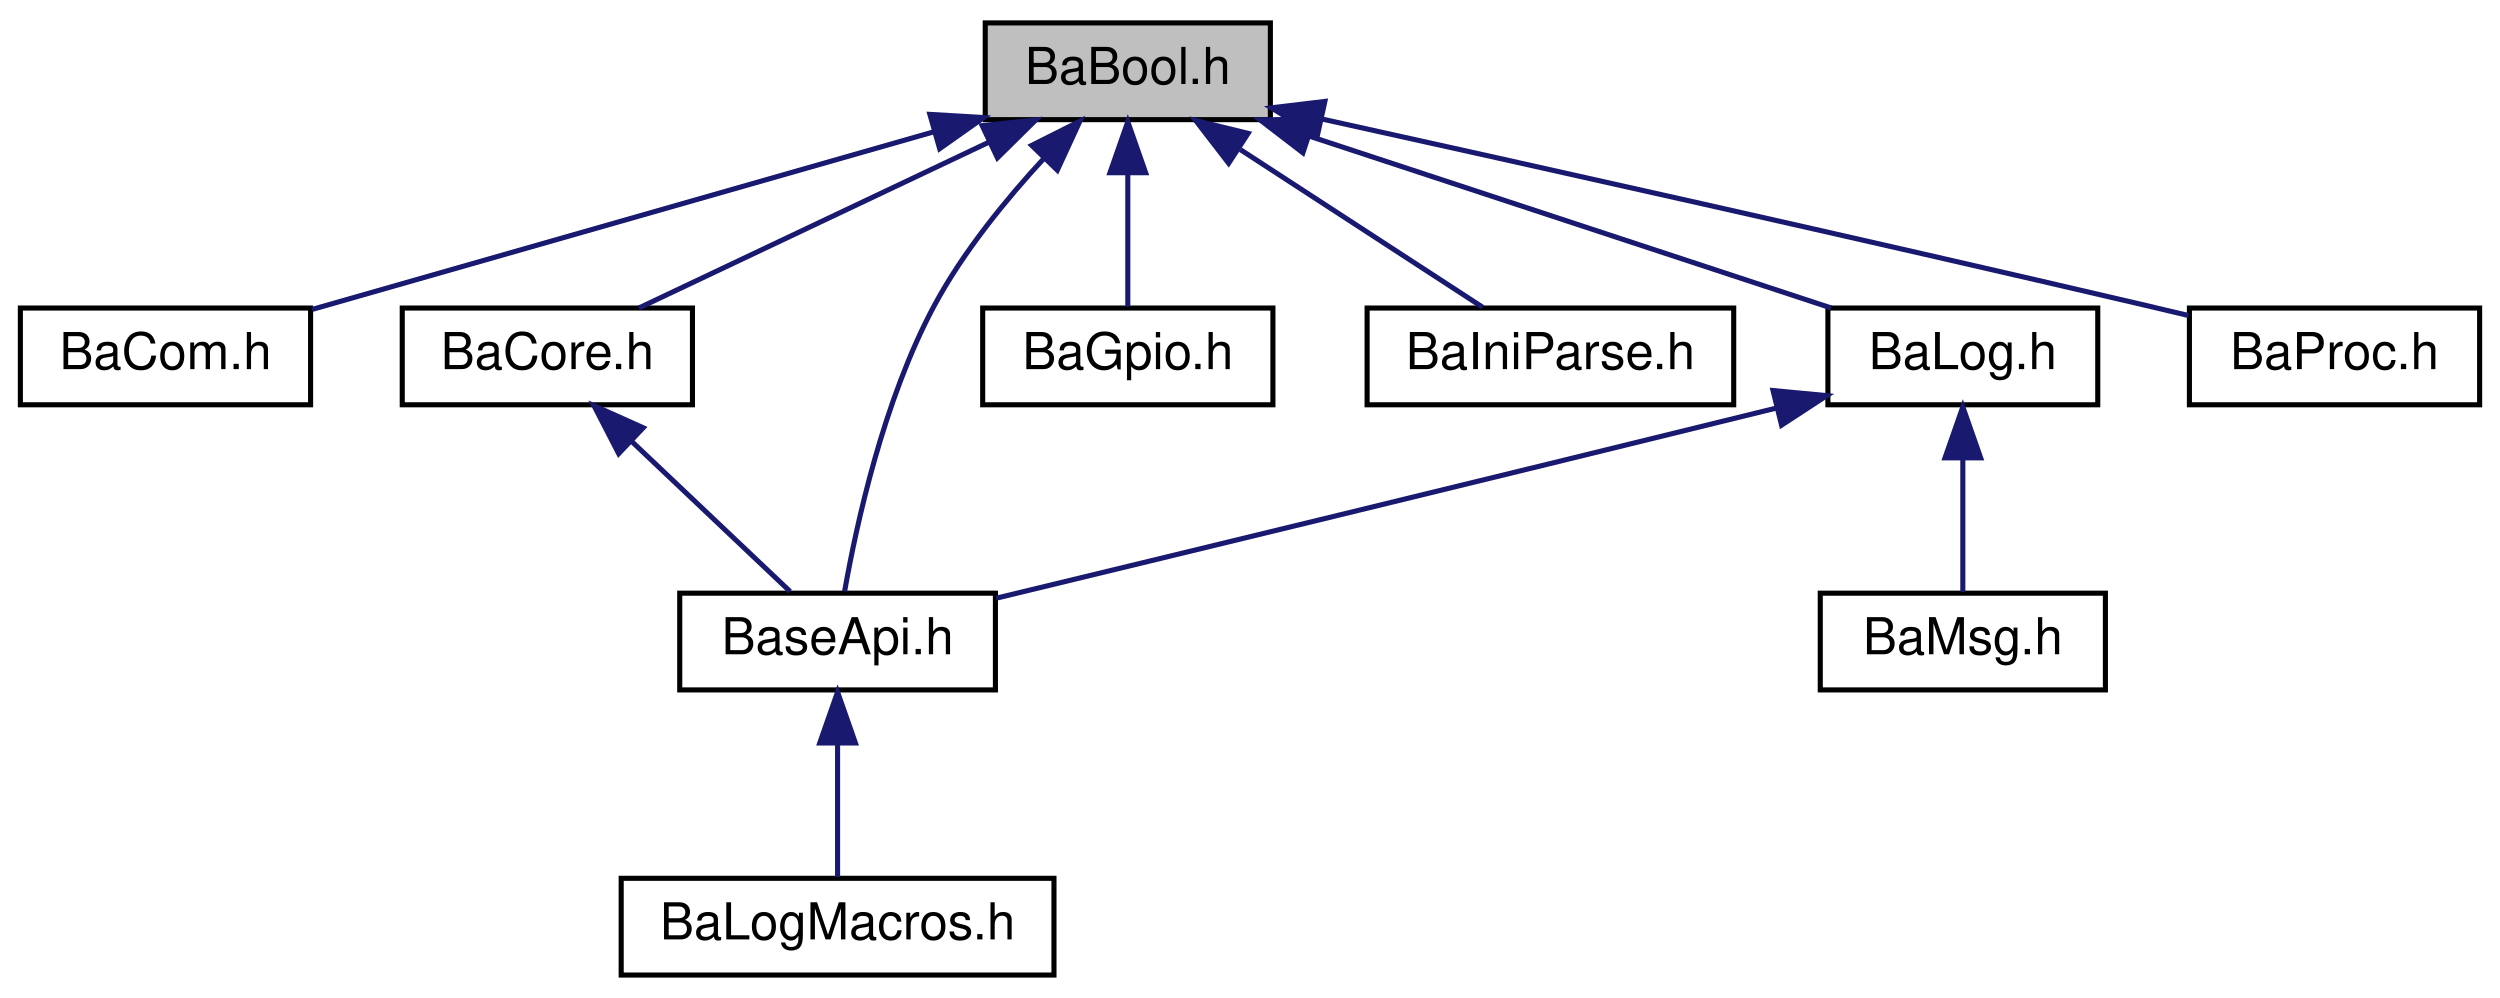
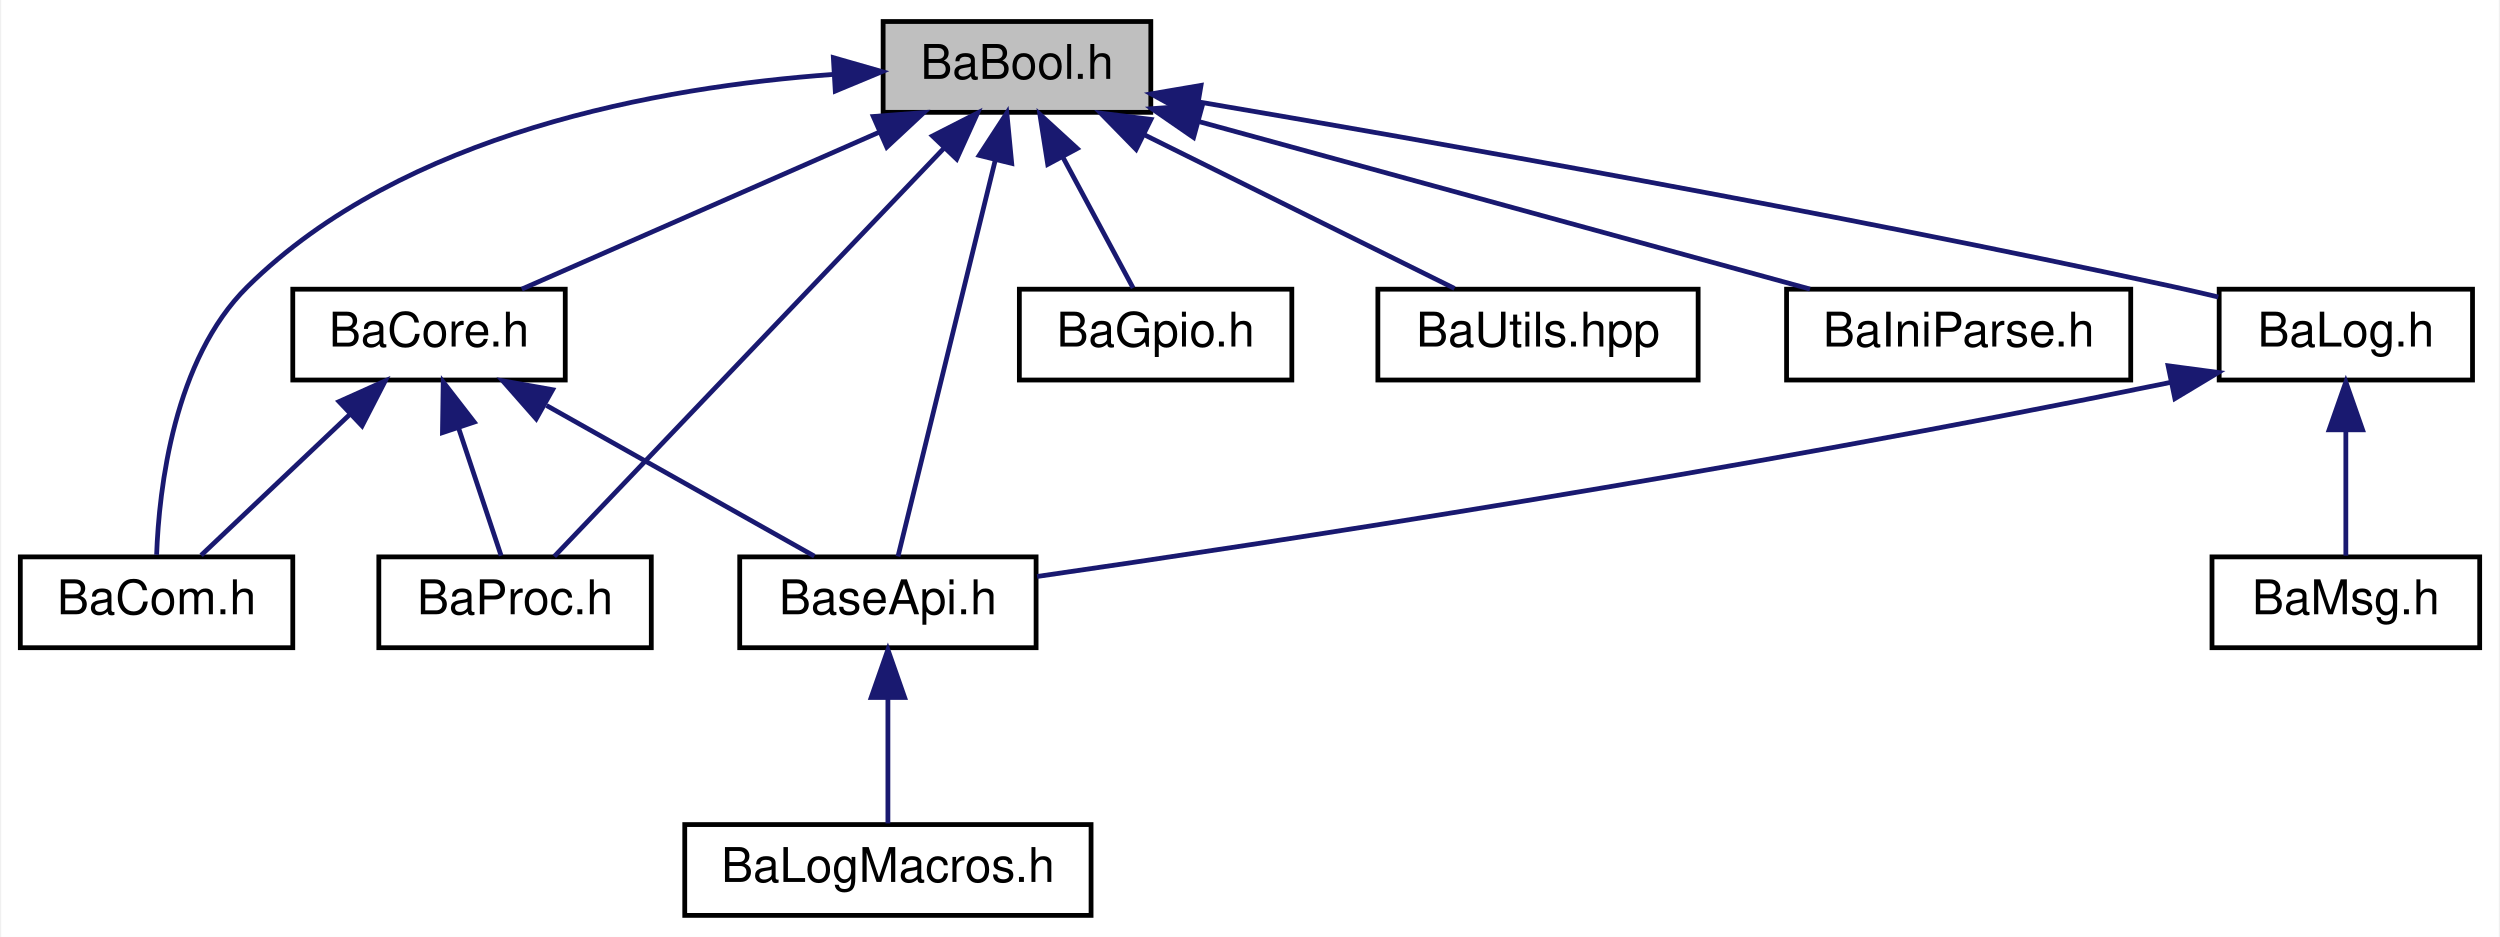
- <svg xmlns="http://www.w3.org/2000/svg" xmlns:xlink="http://www.w3.org/1999/xlink" width="491pt" height="196pt" viewBox="0.00 0.00 491.00 196.00">
+ <svg xmlns="http://www.w3.org/2000/svg" xmlns:xlink="http://www.w3.org/1999/xlink" width="523pt" height="196pt" viewBox="0.00 0.00 522.50 196.00">
  <g id="graph0" class="graph" transform="scale(1 1) rotate(0) translate(4 192)">
-     <polygon fill="white" stroke="none" points="-4,4 -4,-192 487,-192 487,4 -4,4" />
+     <polygon fill="white" stroke="none" points="-4,4 -4,-192 518.5,-192 518.5,4 -4,4" />
    <g id="node1" class="node">
-       <polygon fill="#bfbfbf" stroke="black" points="189.5,-168.5 189.5,-187.5 245.5,-187.5 245.5,-168.5 189.5,-168.5" />
-       <text text-anchor="middle" x="217.5" y="-175.5" font-family="Helvetica,sans-Serif" font-size="10.00">BaBool.h</text>
+       <polygon fill="#bfbfbf" stroke="black" points="180.5,-168.5 180.5,-187.5 236.5,-187.5 236.5,-168.5 180.5,-168.5" />
+       <text text-anchor="middle" x="208.5" y="-175.5" font-family="Helvetica,sans-Serif" font-size="10.00">BaBool.h</text>
    </g>
    <g id="node2" class="node">
      <g id="a_node2">
        <a xlink:href="BaCom_8h.html" target="_top" xlink:title="Communications API. ">
-           <polygon fill="white" stroke="black" points="0,-112.5 0,-131.5 57,-131.5 57,-112.5 0,-112.5" />
-           <text text-anchor="middle" x="28.5" y="-119.5" font-family="Helvetica,sans-Serif" font-size="10.00">BaCom.h</text>
+           <polygon fill="white" stroke="black" points="0,-56.5 0,-75.5 57,-75.5 57,-56.5 0,-56.5" />
+           <text text-anchor="middle" x="28.5" y="-63.5" font-family="Helvetica,sans-Serif" font-size="10.00">BaCom.h</text>
        </a>
      </g>
    </g>
    <g id="edge1" class="edge">
-       <path fill="none" stroke="midnightblue" d="M179.521,-166.149C143.443,-155.841 89.988,-140.568 57.299,-131.228" />
-       <polygon fill="midnightblue" stroke="midnightblue" points="178.628,-169.534 189.205,-168.916 180.551,-162.803 178.628,-169.534" />
+       <path fill="none" stroke="midnightblue" d="M170.061,-176.432C133.74,-173.809 80.098,-164.215 47.5,-132 32.113,-116.794 29.029,-89.868 28.512,-75.924" />
+       <polygon fill="midnightblue" stroke="midnightblue" points="170.089,-179.939 180.274,-177.019 170.492,-172.95 170.089,-179.939" />
    </g>
    <g id="node3" class="node">
      <g id="a_node3">
        <a xlink:href="BaCore_8h.html" target="_top" xlink:title="OS level API. ">
-           <polygon fill="white" stroke="black" points="75,-112.5 75,-131.5 132,-131.5 132,-112.5 75,-112.5" />
-           <text text-anchor="middle" x="103.5" y="-119.5" font-family="Helvetica,sans-Serif" font-size="10.00">BaCore.h</text>
+           <polygon fill="white" stroke="black" points="57,-112.5 57,-131.5 114,-131.5 114,-112.5 57,-112.5" />
+           <text text-anchor="middle" x="85.5" y="-119.5" font-family="Helvetica,sans-Serif" font-size="10.00">BaCore.h</text>
        </a>
      </g>
    </g>
    <g id="edge2" class="edge">
-       <path fill="none" stroke="midnightblue" d="M190.258,-164.096C168.96,-154.007 139.958,-140.27 121.479,-131.516" />
-       <polygon fill="midnightblue" stroke="midnightblue" points="188.901,-167.326 199.436,-168.444 191.897,-161 188.901,-167.326" />
+       <path fill="none" stroke="midnightblue" d="M179.727,-164.368C156.693,-154.255 125.016,-140.349 104.899,-131.516" />
+       <polygon fill="midnightblue" stroke="midnightblue" points="178.447,-167.628 189.01,-168.444 181.261,-161.219 178.447,-167.628" />
    </g>
    <g id="node4" class="node">
      <g id="a_node4">
        <a xlink:href="BaseApi_8h.html" target="_top" xlink:title="Includes the following: ">
-           <polygon fill="white" stroke="black" points="129.5,-56.5 129.5,-75.5 191.5,-75.5 191.5,-56.5 129.5,-56.5" />
-           <text text-anchor="middle" x="160.5" y="-63.5" font-family="Helvetica,sans-Serif" font-size="10.00">BaseApi.h</text>
+           <polygon fill="white" stroke="black" points="150.5,-56.5 150.5,-75.5 212.5,-75.5 212.5,-56.5 150.5,-56.5" />
+           <text text-anchor="middle" x="181.5" y="-63.5" font-family="Helvetica,sans-Serif" font-size="10.00">BaseApi.h</text>
+         </a>
+       </g>
+     </g>
+     <g id="edge13" class="edge">
+       <path fill="none" stroke="midnightblue" d="M203.922,-158.348C198.008,-134.254 187.957,-93.308 183.609,-75.591" />
+       <polygon fill="midnightblue" stroke="midnightblue" points="200.598,-159.491 206.381,-168.368 207.397,-157.822 200.598,-159.491" />
+     </g>
+     <g id="node6" class="node">
+       <g id="a_node6">
+         <a xlink:href="BaProc_8h.html" target="_top" xlink:title="Process functions. ">
+           <polygon fill="white" stroke="black" points="75,-56.5 75,-75.5 132,-75.5 132,-56.5 75,-56.5" />
+           <text text-anchor="middle" x="103.5" y="-63.5" font-family="Helvetica,sans-Serif" font-size="10.00">BaProc.h</text>
+         </a>
+       </g>
+     </g>
+     <g id="edge14" class="edge">
+       <path fill="none" stroke="midnightblue" d="M193.129,-160.897C170.555,-137.249 129.224,-93.949 111.701,-75.591" />
+       <polygon fill="midnightblue" stroke="midnightblue" points="190.824,-163.552 200.261,-168.368 195.888,-158.718 190.824,-163.552" />
+     </g>
+     <g id="node7" class="node">
+       <g id="a_node7">
+         <a xlink:href="BaGpio_8h.html" target="_top" xlink:title="GPIOs APIs. ">
+           <polygon fill="white" stroke="black" points="209,-112.5 209,-131.5 266,-131.5 266,-112.5 209,-112.5" />
+           <text text-anchor="middle" x="237.5" y="-119.5" font-family="Helvetica,sans-Serif" font-size="10.00">BaGpio.h</text>
+         </a>
+       </g>
+     </g>
+     <g id="edge7" class="edge">
+       <path fill="none" stroke="midnightblue" d="M218.176,-158.983C223.098,-149.817 228.858,-139.092 232.8,-131.751" />
+       <polygon fill="midnightblue" stroke="midnightblue" points="214.937,-157.617 213.289,-168.083 221.104,-160.929 214.937,-157.617" />
+     </g>
+     <g id="node8" class="node">
+       <g id="a_node8">
+         <a xlink:href="BaUtils_8hpp.html" target="_top" xlink:title="General useful functions . ">
+           <polygon fill="white" stroke="black" points="284,-112.5 284,-131.5 351,-131.5 351,-112.5 284,-112.5" />
+           <text text-anchor="middle" x="317.5" y="-119.5" font-family="Helvetica,sans-Serif" font-size="10.00">BaUtils.hpp</text>
+         </a>
+       </g>
+     </g>
+     <g id="edge8" class="edge">
+       <path fill="none" stroke="midnightblue" d="M235.019,-163.862C255.23,-153.849 282.487,-140.346 300.031,-131.655" />
+       <polygon fill="midnightblue" stroke="midnightblue" points="233.42,-160.748 226.013,-168.324 236.527,-167.021 233.42,-160.748" />
+     </g>
+     <g id="node9" class="node">
+       <g id="a_node9">
+         <a xlink:href="BaIniParse_8h.html" target="_top" xlink:title="Ini/config files parser based on iniparser from N. ">
+           <polygon fill="white" stroke="black" points="369.5,-112.5 369.5,-131.5 441.5,-131.5 441.5,-112.5 369.5,-112.5" />
+           <text text-anchor="middle" x="405.5" y="-119.5" font-family="Helvetica,sans-Serif" font-size="10.00">BaIniParse.h</text>
+         </a>
+       </g>
+     </g>
+     <g id="edge9" class="edge">
+       <path fill="none" stroke="midnightblue" d="M246.695,-166.53C283.916,-156.328 339.813,-141.006 374.402,-131.524" />
+       <polygon fill="midnightblue" stroke="midnightblue" points="245.444,-163.244 236.725,-169.263 247.295,-169.995 245.444,-163.244" />
+     </g>
+     <g id="node10" class="node">
+       <g id="a_node10">
+         <a xlink:href="BaLog_8h.html" target="_top" xlink:title="Logger API. ">
+           <polygon fill="white" stroke="black" points="460,-112.5 460,-131.5 513,-131.5 513,-112.5 460,-112.5" />
+           <text text-anchor="middle" x="486.5" y="-119.5" font-family="Helvetica,sans-Serif" font-size="10.00">BaLog.h</text>
        </a>
      </g>
    </g>
    <g id="edge10" class="edge">
-       <path fill="none" stroke="midnightblue" d="M201.063,-160.929C193.584,-152.845 185.16,-142.54 179.5,-132 169.488,-113.356 164.162,-88.795 161.882,-75.855" />
-       <polygon fill="midnightblue" stroke="midnightblue" points="198.623,-163.441 208.09,-168.198 203.656,-158.576 198.623,-163.441" />
+       <path fill="none" stroke="midnightblue" d="M246.463,-170.68C294.236,-162.558 378.727,-147.629 450.5,-132 453.522,-131.342 456.676,-130.614 459.806,-129.866" />
+       <polygon fill="midnightblue" stroke="midnightblue" points="245.835,-167.237 236.559,-172.356 247.003,-174.138 245.835,-167.237" />
    </g>
-     <g id="node6" class="node">
-       <g id="a_node6">
-         <a xlink:href="BaGpio_8h.html" target="_top" xlink:title="GPIOs APIs. ">
-           <polygon fill="white" stroke="black" points="189,-112.5 189,-131.5 246,-131.5 246,-112.5 189,-112.5" />
-           <text text-anchor="middle" x="217.5" y="-119.5" font-family="Helvetica,sans-Serif" font-size="10.00">BaGpio.h</text>
+     <g id="edge3" class="edge">
+       <path fill="none" stroke="midnightblue" d="M68.879,-105.253C58.766,-95.673 46.223,-83.791 37.825,-75.834" />
+       <polygon fill="midnightblue" stroke="midnightblue" points="66.675,-107.987 76.342,-112.324 71.49,-102.906 66.675,-107.987" />
+     </g>
+     <g id="edge4" class="edge">
+       <path fill="none" stroke="midnightblue" d="M110.074,-107.177C127.739,-97.241 151.013,-84.149 166.114,-75.654" />
+       <polygon fill="midnightblue" stroke="midnightblue" points="107.924,-104.371 100.924,-112.324 111.356,-110.472 107.924,-104.371" />
+     </g>
+     <g id="edge6" class="edge">
+       <path fill="none" stroke="midnightblue" d="M91.701,-102.396C94.713,-93.362 98.188,-82.936 100.583,-75.751" />
+       <polygon fill="midnightblue" stroke="midnightblue" points="88.314,-101.489 88.472,-112.083 94.955,-103.703 88.314,-101.489" />
+     </g>
+     <g id="node5" class="node">
+       <g id="a_node5">
+         <a xlink:href="BaLogMacros_8h.html" target="_top" xlink:title="This header defines macros for logging more easily. ">
+           <polygon fill="white" stroke="black" points="139,-0.5 139,-19.5 224,-19.5 224,-0.5 139,-0.5" />
+           <text text-anchor="middle" x="181.5" y="-7.5" font-family="Helvetica,sans-Serif" font-size="10.00">BaLogMacros.h</text>
        </a>
      </g>
    </g>
    <g id="edge5" class="edge">
-       <path fill="none" stroke="midnightblue" d="M217.5,-157.805C217.5,-148.91 217.5,-138.78 217.5,-131.751" />
-       <polygon fill="midnightblue" stroke="midnightblue" points="214,-158.083 217.5,-168.083 221,-158.083 214,-158.083" />
+       <path fill="none" stroke="midnightblue" d="M181.5,-45.804C181.5,-36.91 181.5,-26.78 181.5,-19.751" />
+       <polygon fill="midnightblue" stroke="midnightblue" points="178,-46.083 181.5,-56.083 185,-46.083 178,-46.083" />
    </g>
-     <g id="node7" class="node">
-       <g id="a_node7">
-         <a xlink:href="BaIniParse_8h.html" target="_top" xlink:title="Ini/config files parser based on iniparser from N. ">
-           <polygon fill="white" stroke="black" points="264.5,-112.5 264.5,-131.5 336.5,-131.5 336.5,-112.5 264.5,-112.5" />
-           <text text-anchor="middle" x="300.5" y="-119.5" font-family="Helvetica,sans-Serif" font-size="10.00">BaIniParse.h</text>
+     <g id="edge11" class="edge">
+       <path fill="none" stroke="midnightblue" d="M449.791,-111.998C357.868,-93.105 261.236,-78.419 212.715,-71.401" />
+       <polygon fill="midnightblue" stroke="midnightblue" points="449.315,-115.473 459.818,-114.079 450.738,-108.62 449.315,-115.473" />
+     </g>
+     <g id="node11" class="node">
+       <g id="a_node11">
+         <a xlink:href="BaMsg_8h.html" target="_top" xlink:title="API for messages with state. ">
+           <polygon fill="white" stroke="black" points="458.5,-56.5 458.5,-75.5 514.5,-75.5 514.5,-56.5 458.5,-56.5" />
+           <text text-anchor="middle" x="486.5" y="-63.5" font-family="Helvetica,sans-Serif" font-size="10.00">BaMsg.h</text>
        </a>
      </g>
    </g>
-     <g id="edge6" class="edge">
-       <path fill="none" stroke="midnightblue" d="M239.599,-162.622C254.762,-152.757 274.383,-139.992 287.198,-131.655" />
-       <polygon fill="midnightblue" stroke="midnightblue" points="237.309,-159.937 230.835,-168.324 241.126,-165.804 237.309,-159.937" />
-     </g>
-     <g id="node8" class="node">
-       <g id="a_node8">
-         <a xlink:href="BaLog_8h.html" target="_top" xlink:title="Logger API. ">
-           <polygon fill="white" stroke="black" points="355,-112.5 355,-131.5 408,-131.5 408,-112.5 355,-112.5" />
-           <text text-anchor="middle" x="381.5" y="-119.5" font-family="Helvetica,sans-Serif" font-size="10.00">BaLog.h</text>
-         </a>
-       </g>
-     </g>
-     <g id="edge7" class="edge">
-       <path fill="none" stroke="midnightblue" d="M253.02,-165.304C283.922,-155.129 327.973,-140.625 355.635,-131.516" />
-       <polygon fill="midnightblue" stroke="midnightblue" points="251.89,-161.992 243.486,-168.444 254.079,-168.64 251.89,-161.992" />
-     </g>
-     <g id="node10" class="node">
-       <g id="a_node10">
-         <a xlink:href="BaProc_8h.html" target="_top" xlink:title="... ">
-           <polygon fill="white" stroke="black" points="426,-112.5 426,-131.5 483,-131.5 483,-112.5 426,-112.5" />
-           <text text-anchor="middle" x="454.5" y="-119.5" font-family="Helvetica,sans-Serif" font-size="10.00">BaProc.h</text>
-         </a>
-       </g>
-     </g>
-     <g id="edge11" class="edge">
-       <path fill="none" stroke="midnightblue" d="M255.614,-168.63C295.888,-159.737 361.235,-145.172 417.5,-132 420.203,-131.367 423.016,-130.7 425.828,-130.026" />
-       <polygon fill="midnightblue" stroke="midnightblue" points="254.7,-165.247 245.688,-170.819 256.208,-172.083 254.7,-165.247" />
-     </g>
-     <g id="edge3" class="edge">
-       <path fill="none" stroke="midnightblue" d="M120.121,-105.253C130.234,-95.673 142.777,-83.791 151.175,-75.834" />
-       <polygon fill="midnightblue" stroke="midnightblue" points="117.51,-102.906 112.658,-112.324 122.325,-107.987 117.51,-102.906" />
-     </g>
-     <g id="node5" class="node">
-       <g id="a_node5">
-         <a xlink:href="BaLogMacros_8h.html" target="_top" xlink:title="This header defines macros for logging more easily. ">
-           <polygon fill="white" stroke="black" points="118,-0.5 118,-19.5 203,-19.5 203,-0.5 118,-0.5" />
-           <text text-anchor="middle" x="160.5" y="-7.5" font-family="Helvetica,sans-Serif" font-size="10.00">BaLogMacros.h</text>
-         </a>
-       </g>
-     </g>
-     <g id="edge4" class="edge">
-       <path fill="none" stroke="midnightblue" d="M160.5,-45.804C160.5,-36.91 160.5,-26.78 160.5,-19.751" />
-       <polygon fill="midnightblue" stroke="midnightblue" points="157,-46.083 160.5,-56.083 164,-46.083 157,-46.083" />
-     </g>
-     <g id="edge8" class="edge">
-       <path fill="none" stroke="midnightblue" d="M344.753,-111.828C284.848,-97.07 226.446,-82.919 191.611,-74.504" />
-       <polygon fill="midnightblue" stroke="midnightblue" points="344.221,-115.301 354.768,-114.297 345.897,-108.505 344.221,-115.301" />
-     </g>
-     <g id="node9" class="node">
-       <g id="a_node9">
-         <a xlink:href="BaMsg_8h.html" target="_top" xlink:title="API for messages with state. ">
-           <polygon fill="white" stroke="black" points="353.5,-56.5 353.5,-75.5 409.5,-75.5 409.5,-56.5 353.5,-56.5" />
-           <text text-anchor="middle" x="381.5" y="-63.5" font-family="Helvetica,sans-Serif" font-size="10.00">BaMsg.h</text>
-         </a>
-       </g>
-     </g>
-     <g id="edge9" class="edge">
-       <path fill="none" stroke="midnightblue" d="M381.5,-101.805C381.5,-92.91 381.5,-82.78 381.5,-75.751" />
-       <polygon fill="midnightblue" stroke="midnightblue" points="378,-102.083 381.5,-112.083 385,-102.083 378,-102.083" />
+     <g id="edge12" class="edge">
+       <path fill="none" stroke="midnightblue" d="M486.5,-101.805C486.5,-92.91 486.5,-82.78 486.5,-75.751" />
+       <polygon fill="midnightblue" stroke="midnightblue" points="483,-102.083 486.5,-112.083 490,-102.083 483,-102.083" />
    </g>
  </g>
</svg>
